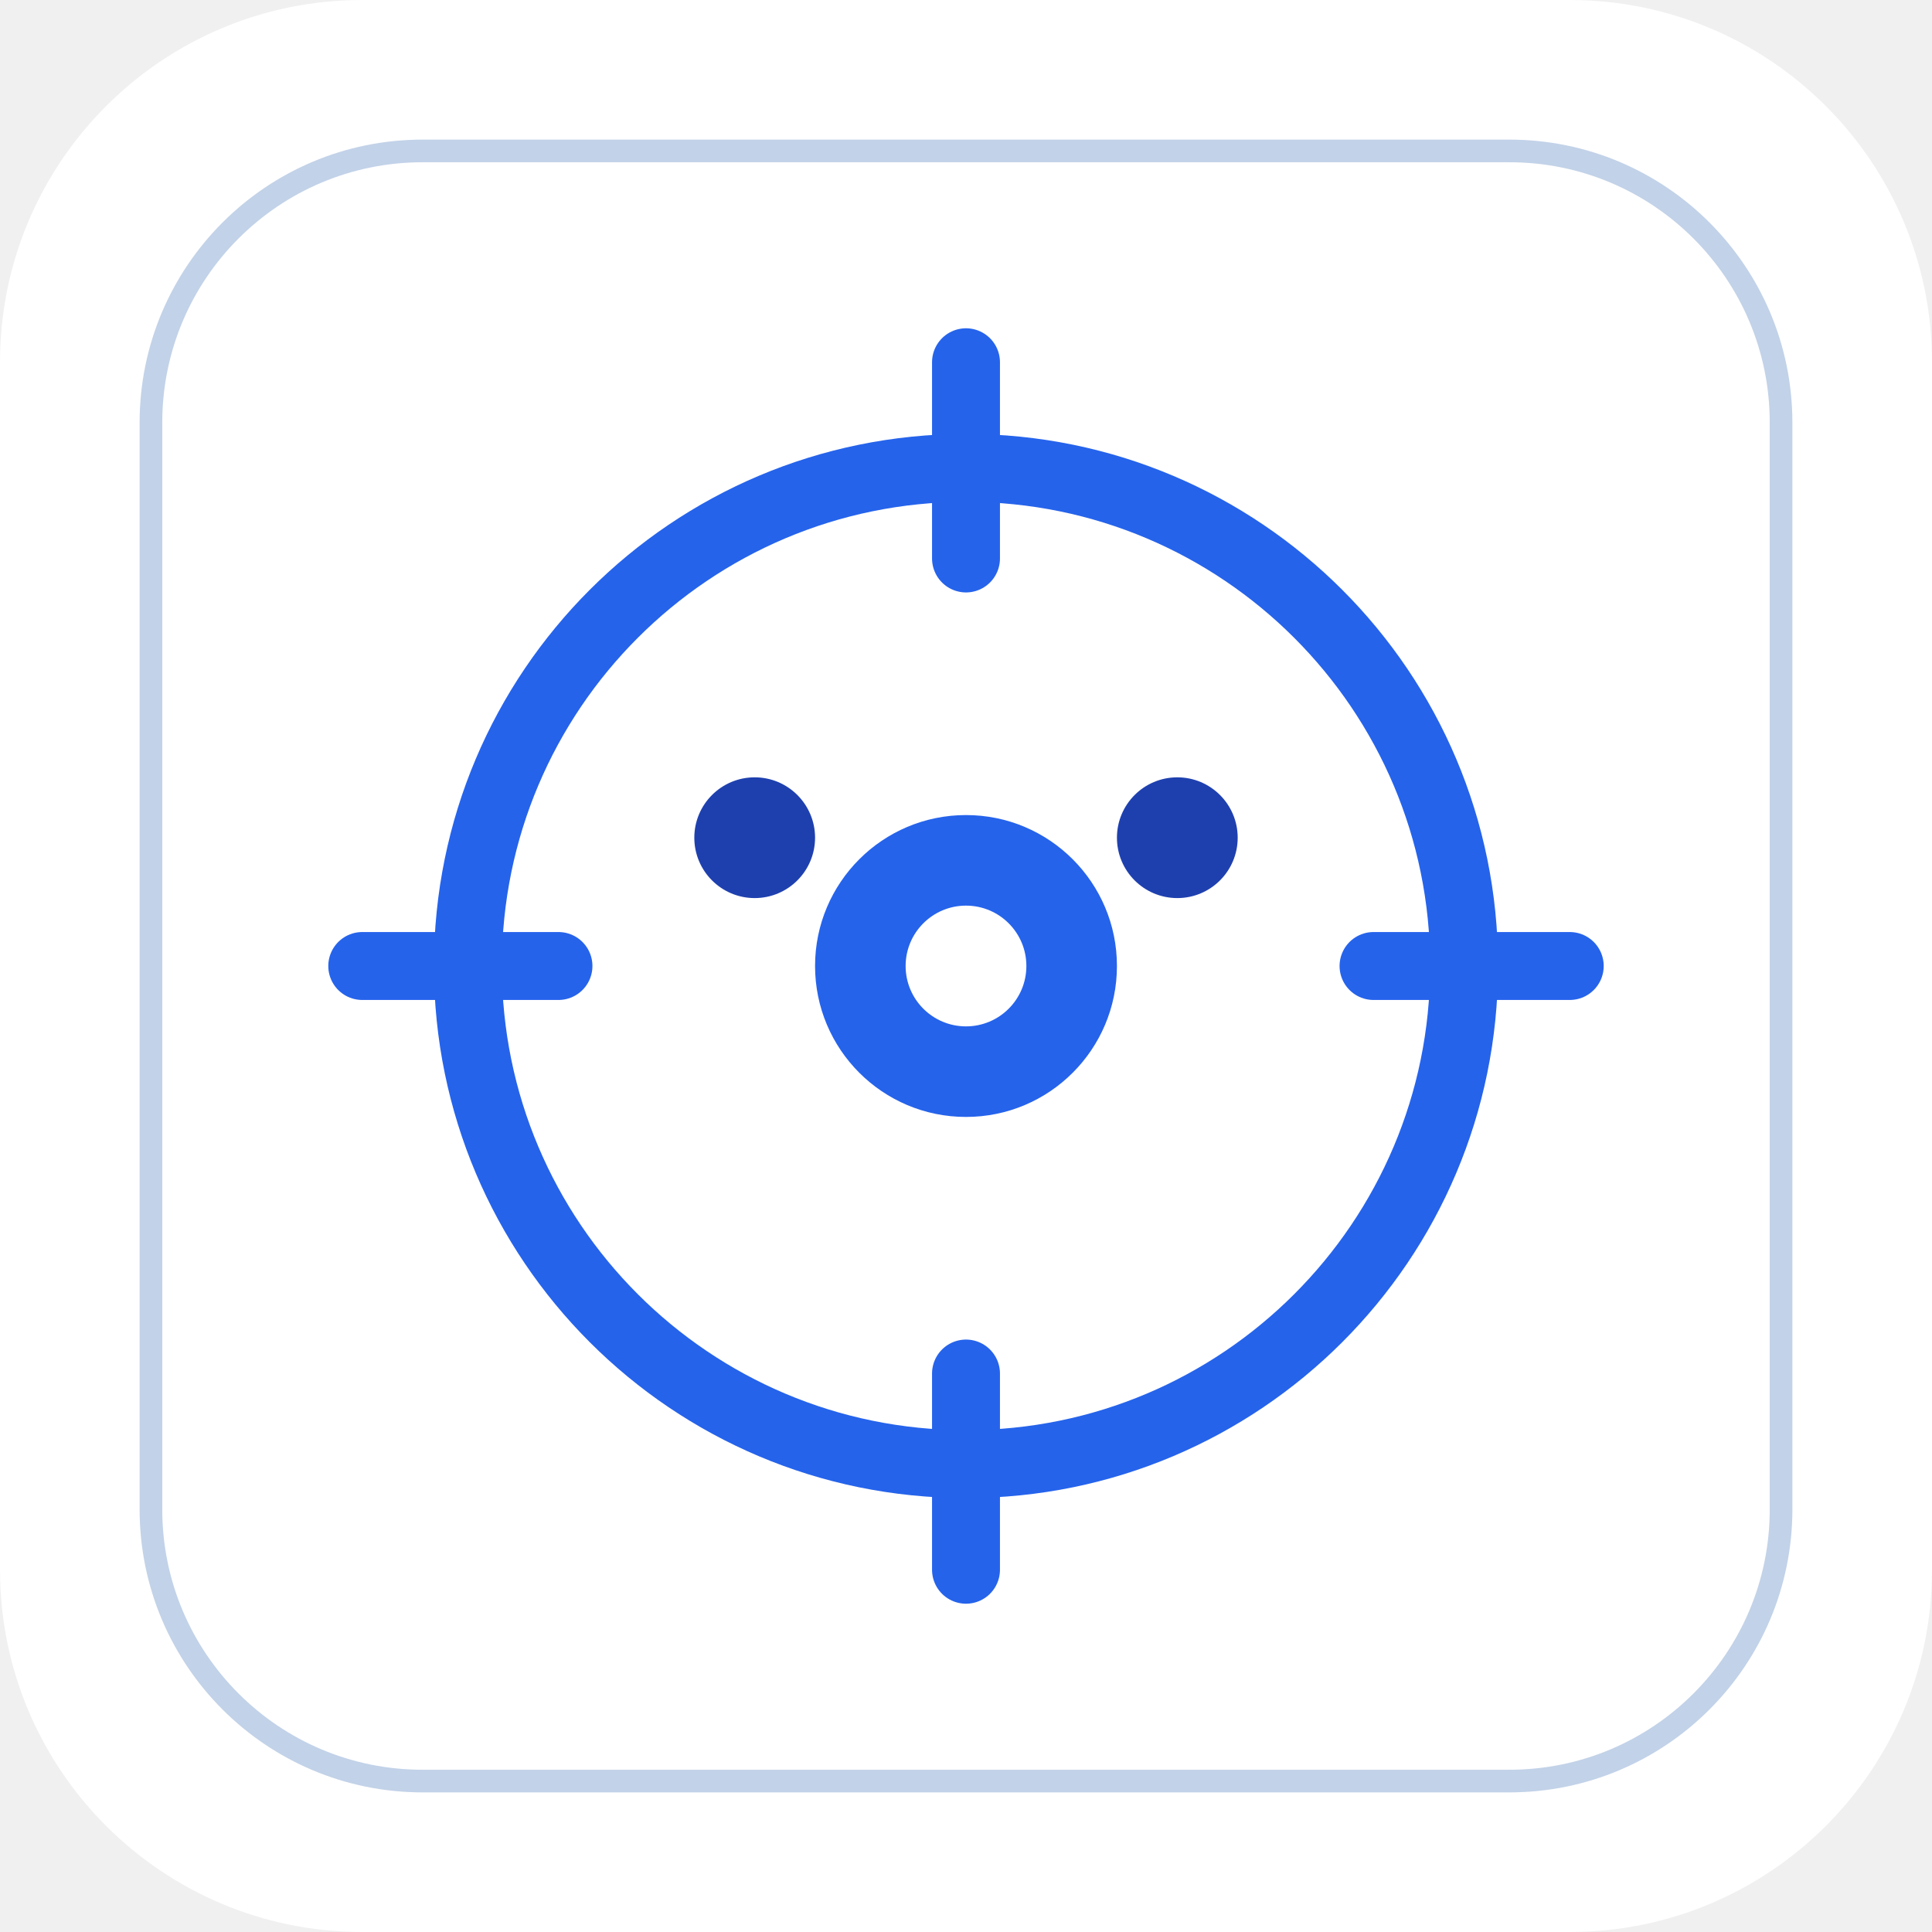
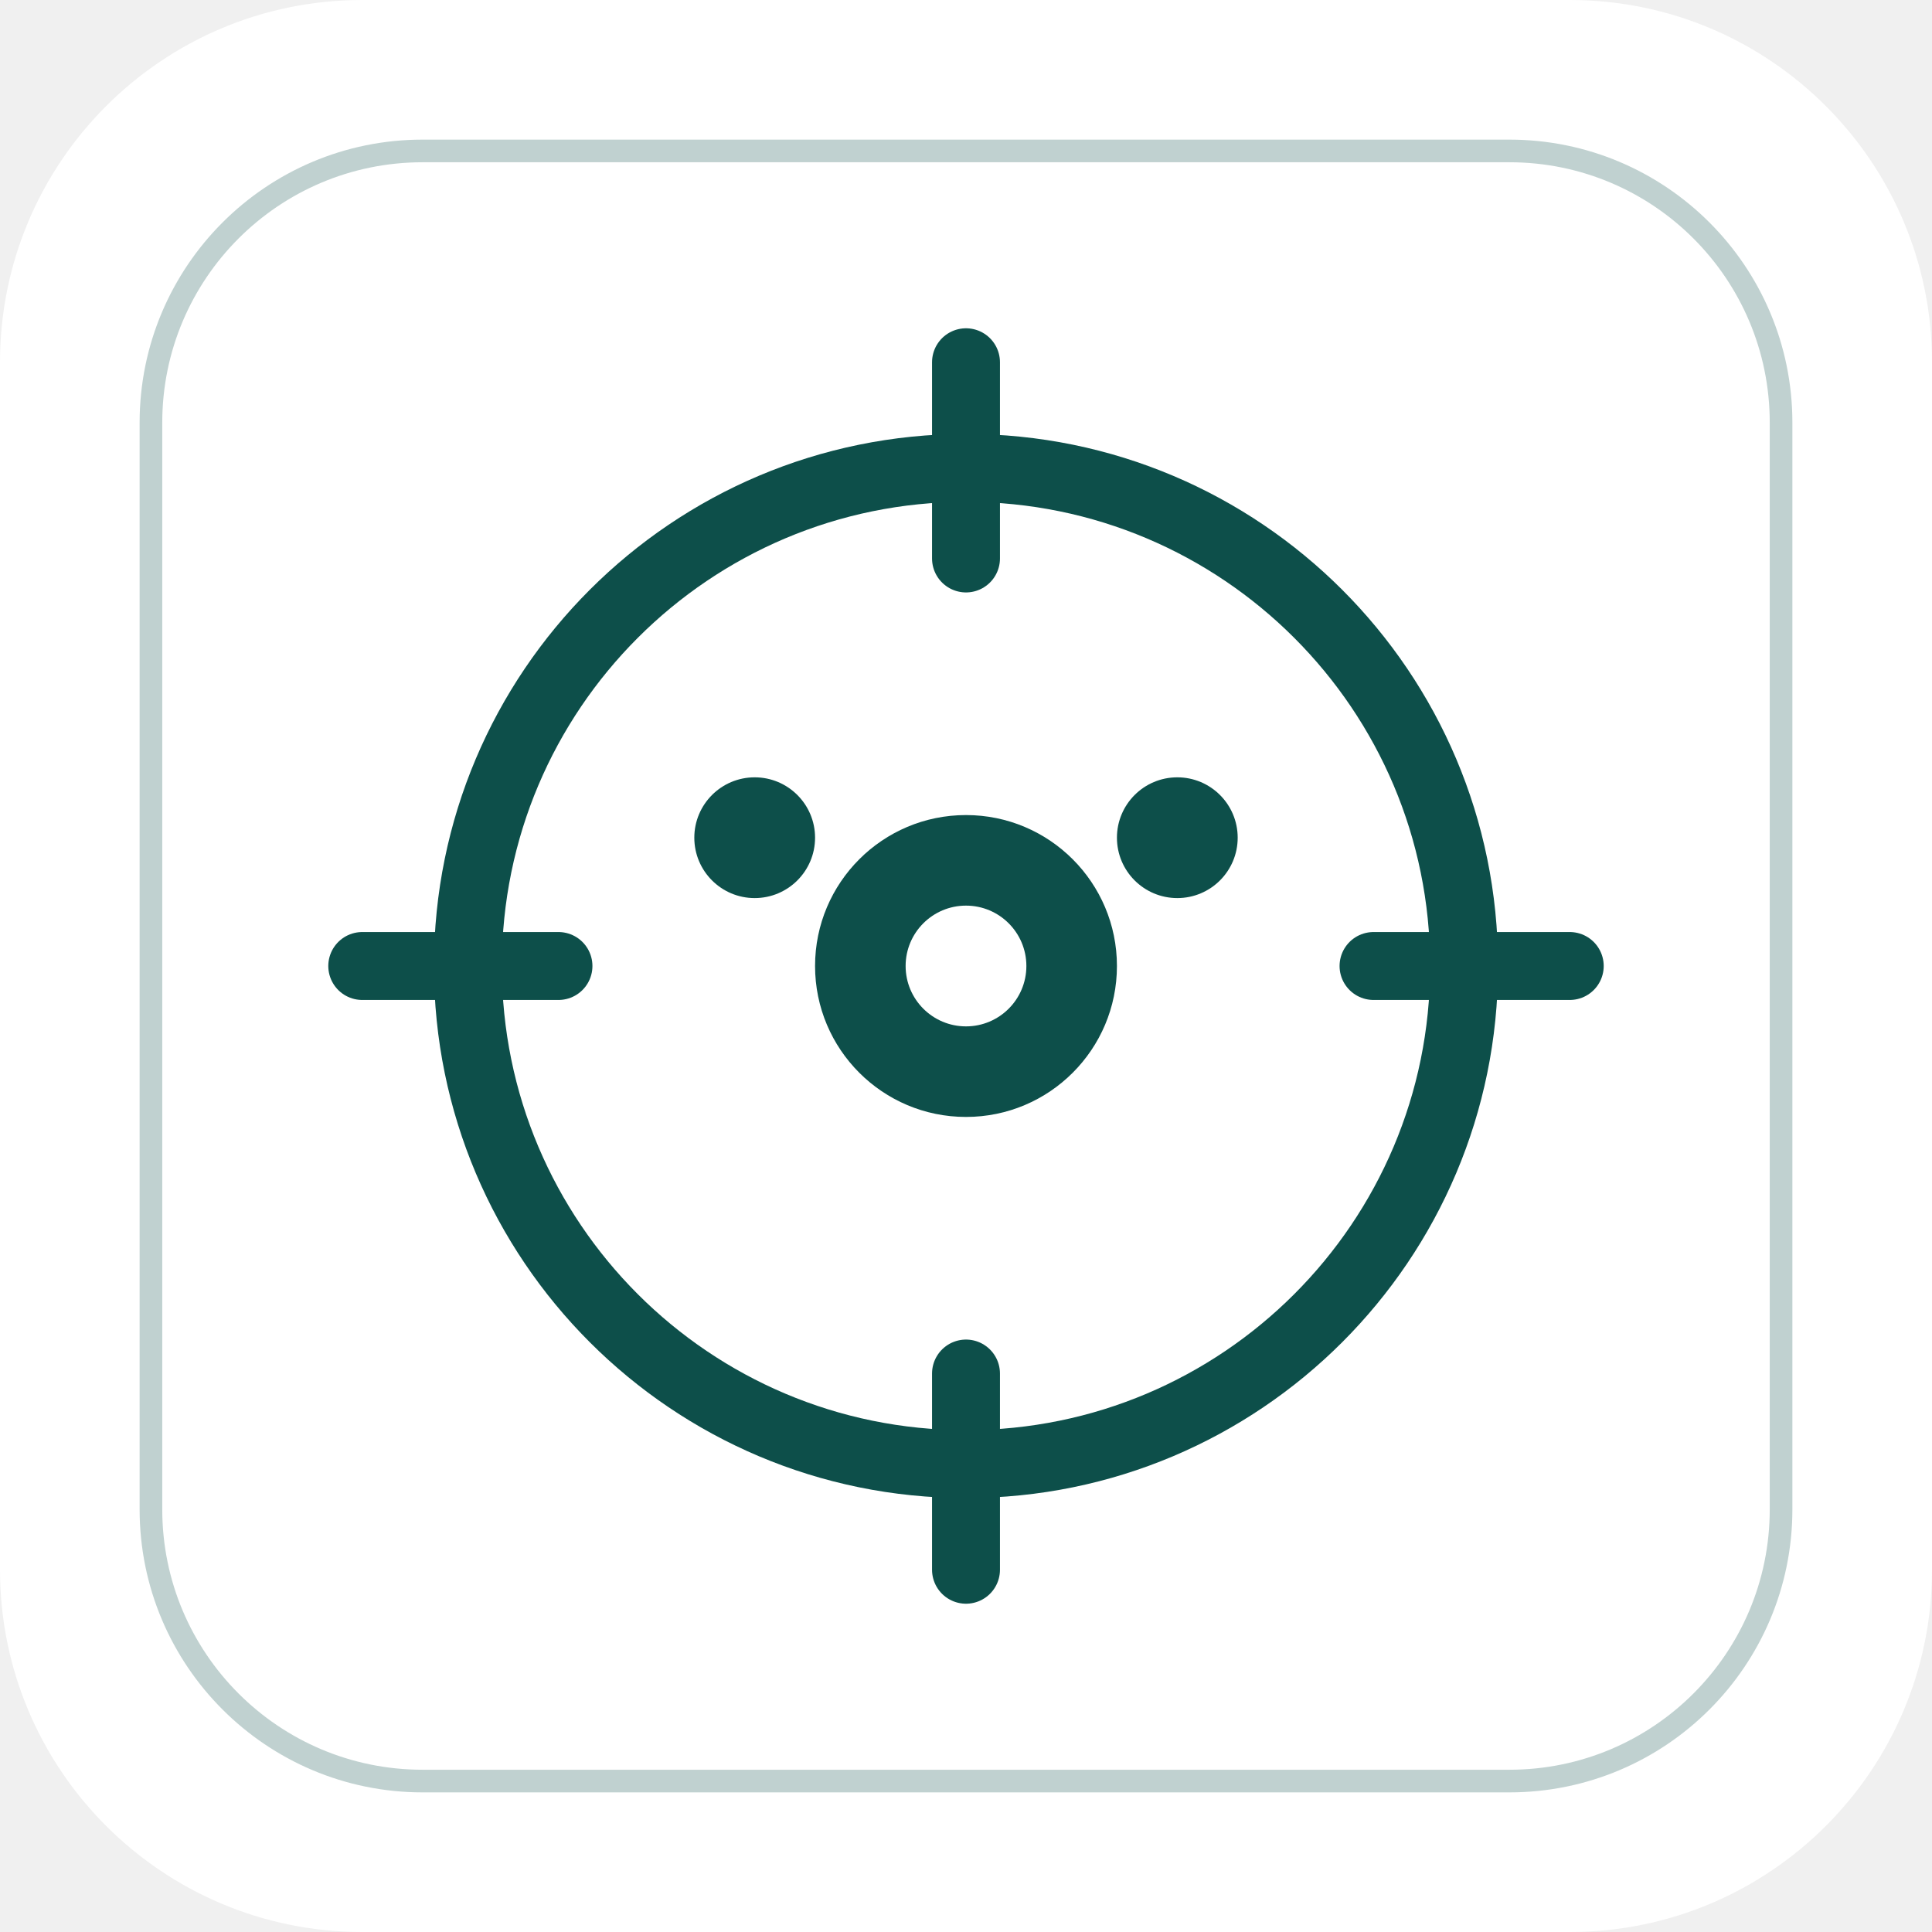
<svg xmlns="http://www.w3.org/2000/svg" viewBox="0 0 512 512" role="img" aria-label="具身平台运营台图标">
  <rect width="512" height="512" rx="96" fill="#ffffff" />
-   <rect x="40" y="40" width="432" height="432" rx="72" fill="none" stroke="#c2d2e8" stroke-width="6" />
-   <g fill="none" stroke="#2563eb" stroke-linecap="round" stroke-linejoin="round" stroke-width="18">
+   <rect x="40" y="40" width="432" height="432" rx="72" fill="none" stroke="#c0d1d0" stroke-width="6" />
+   <g fill="none" stroke="#0d4f4a" stroke-linecap="round" stroke-linejoin="round" stroke-width="18">
    <circle cx="256" cy="256" r="132" />
    <path d="M256 96v52M256 364v52M96 256h52M364 256h52" />
  </g>
-   <circle cx="256" cy="256" r="40" fill="#2563eb" />
+   <circle cx="256" cy="256" r="40" fill="#0d4f4a" />
  <circle cx="256" cy="256" r="16" fill="#ffffff" />
-   <g fill="#1e40af">
+   <g fill="#0d4f4a">
    <circle cx="200" cy="222" r="16" />
    <circle cx="312" cy="222" r="16" />
  </g>
</svg>
